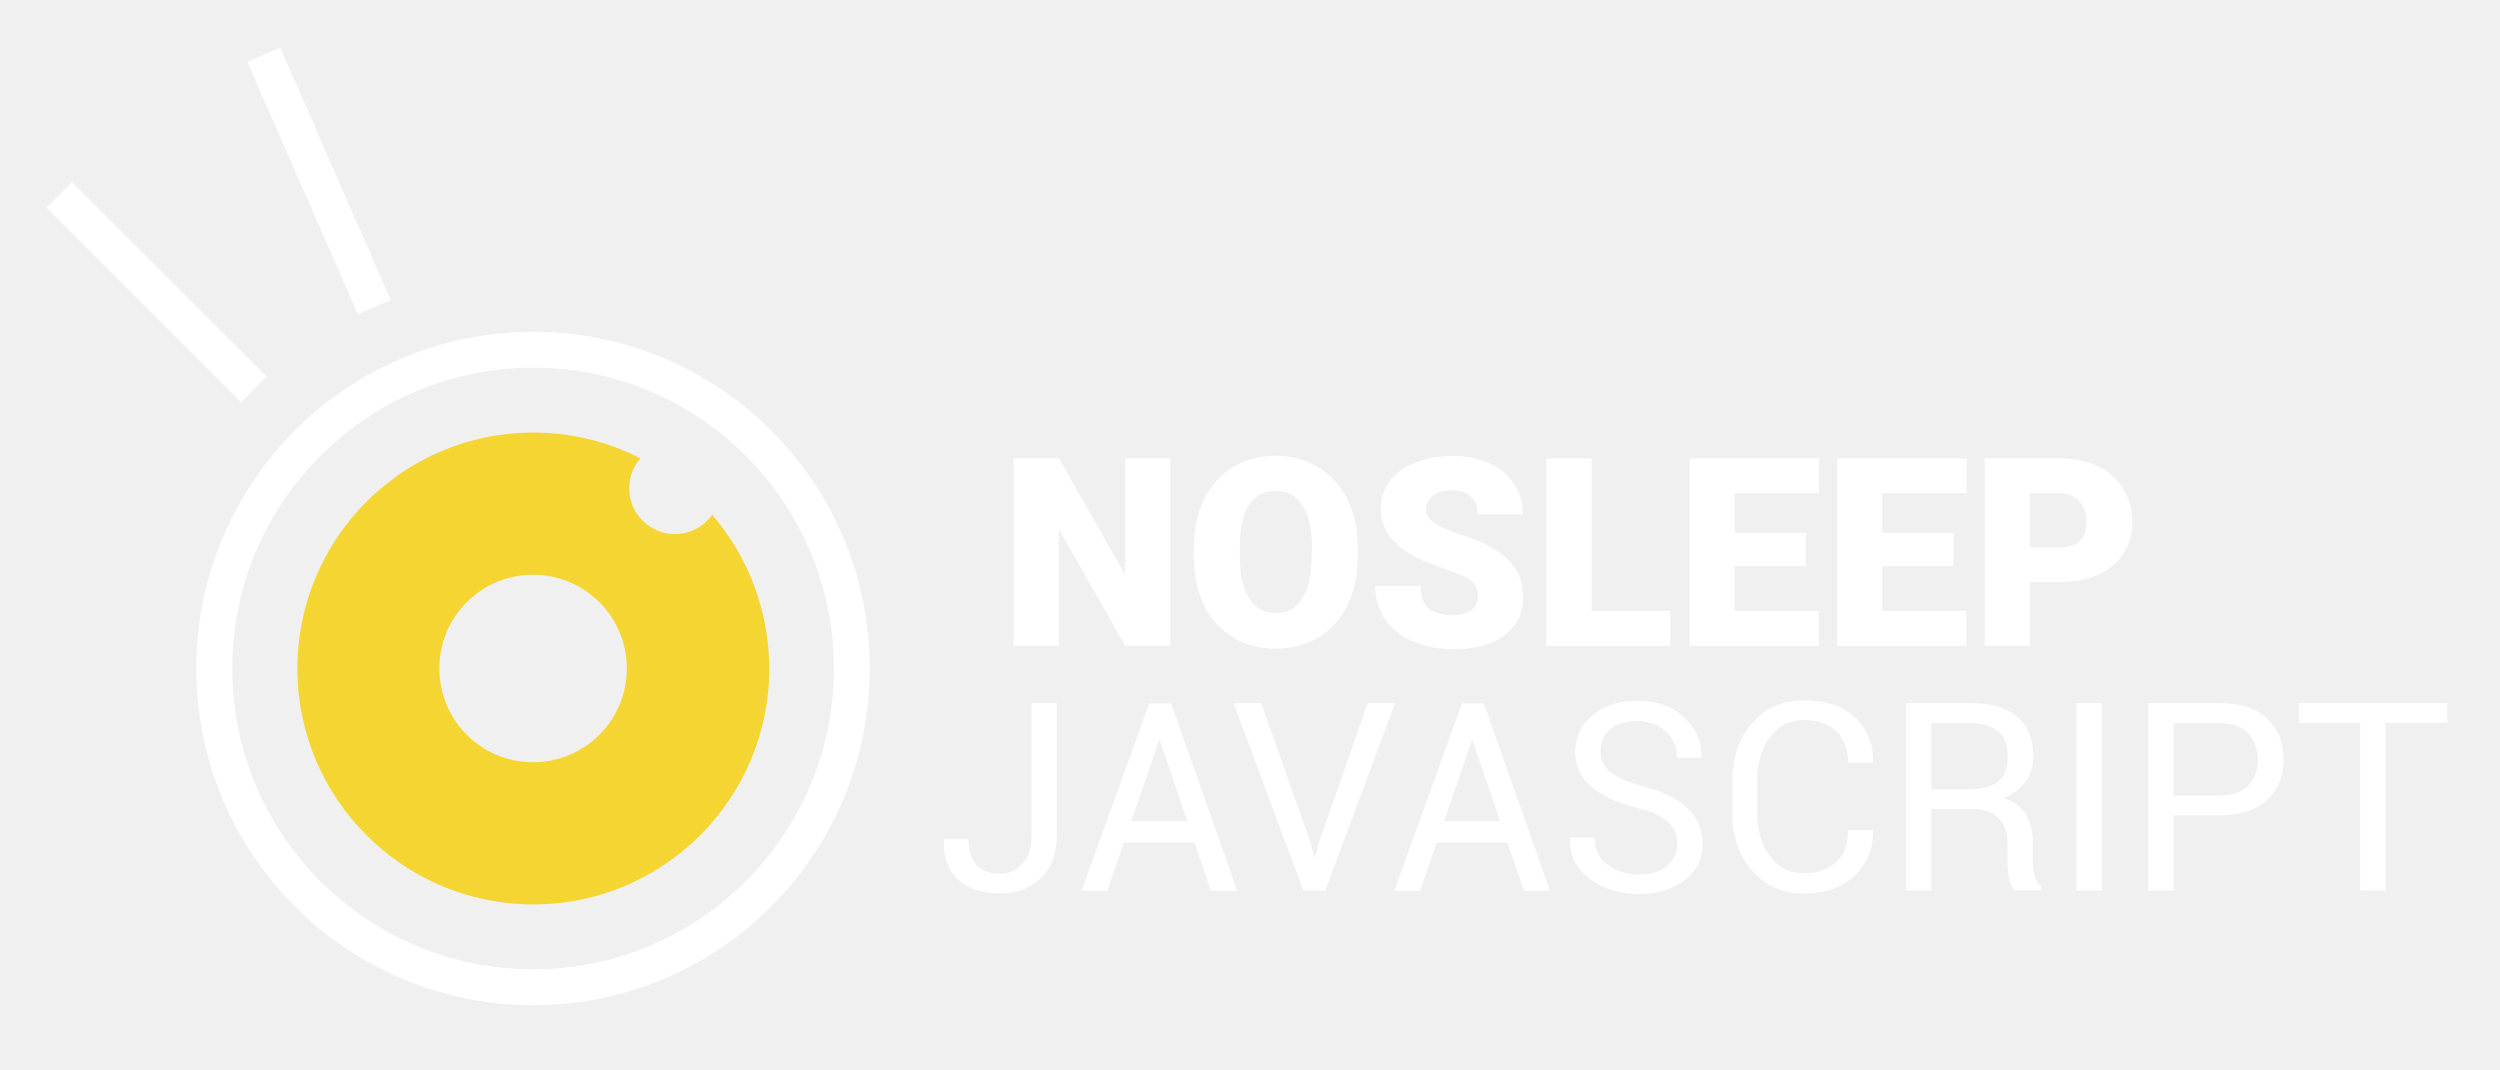
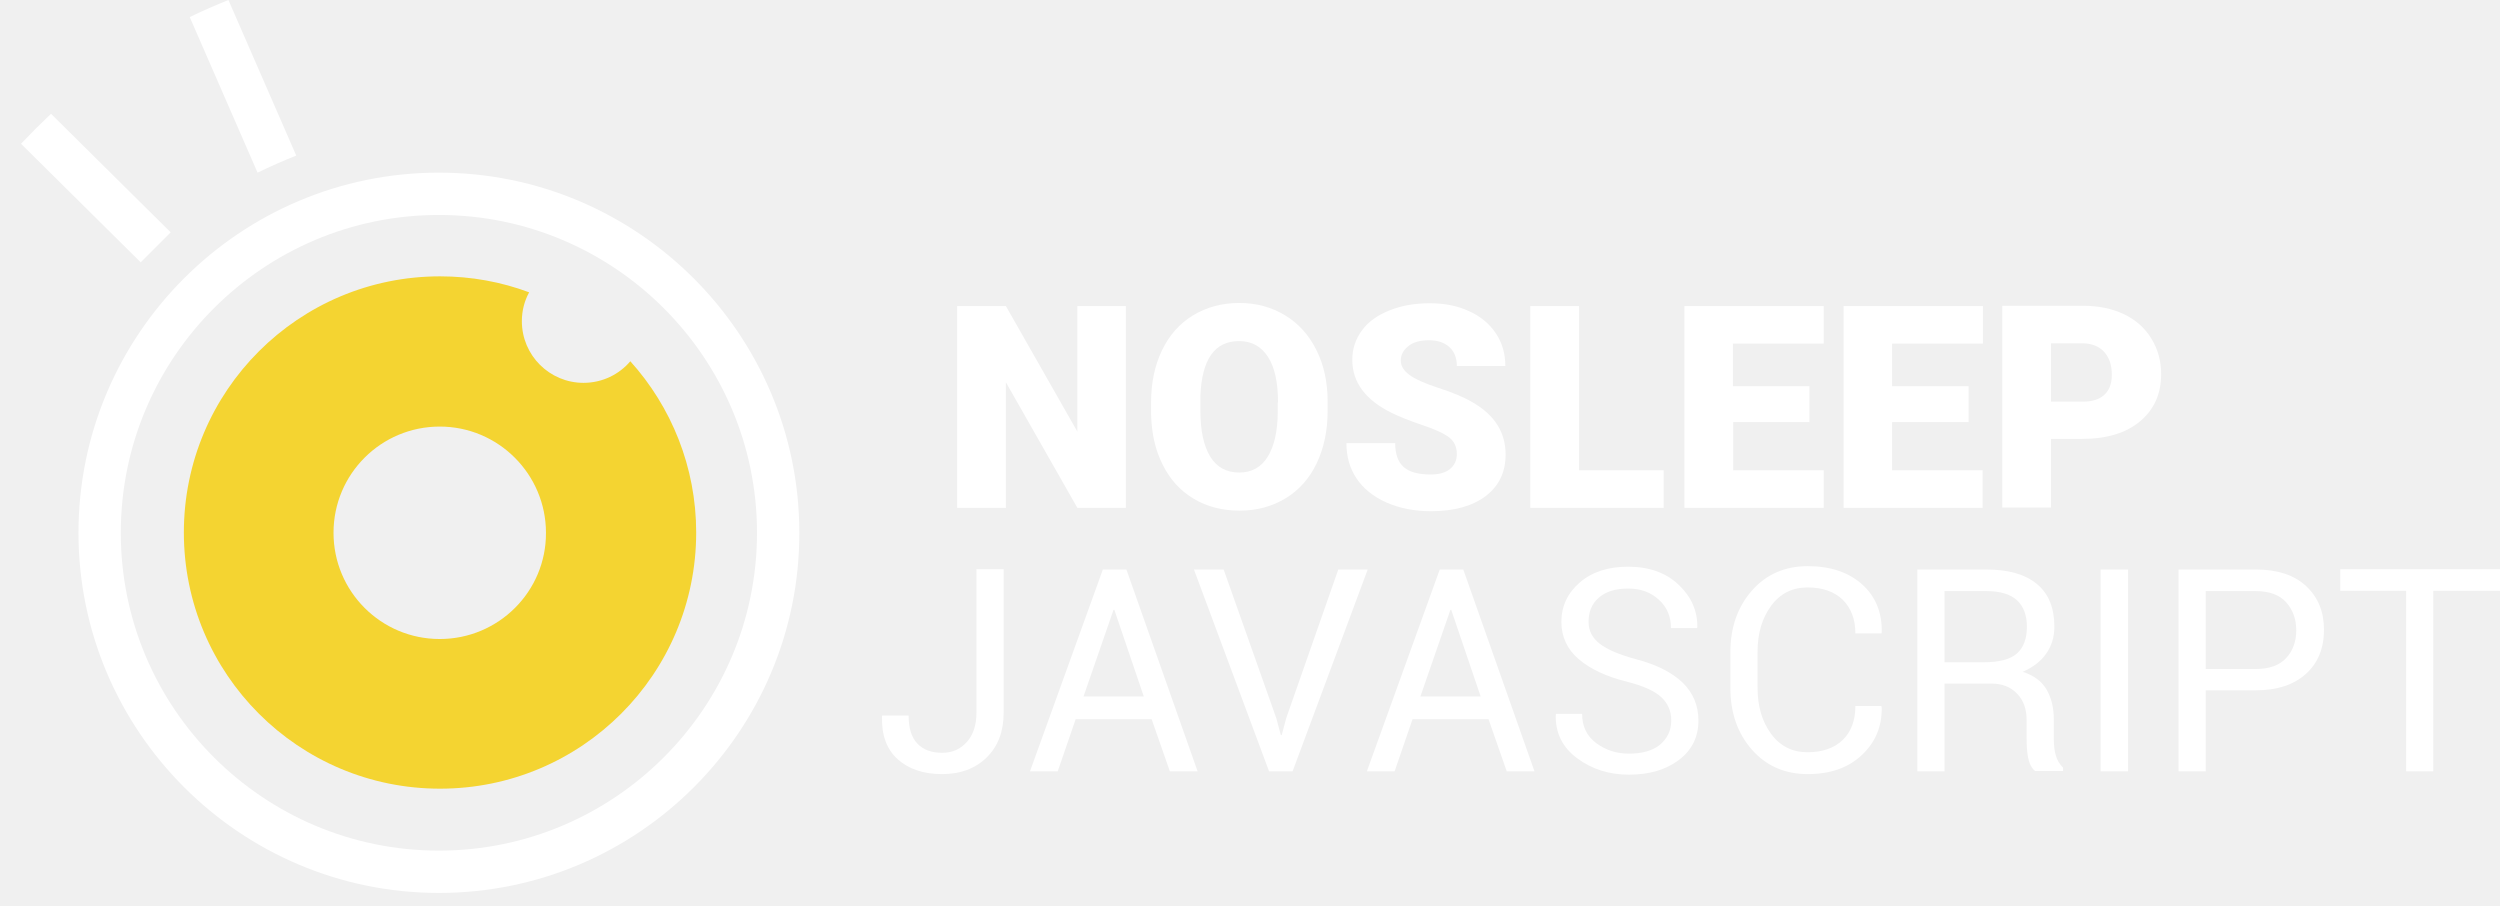
- <svg xmlns="http://www.w3.org/2000/svg" version="1.1" id="Layer_1" x="0px" y="0px" viewBox="0 0 960 410.8" style="enable-background:new 0 0 960 410.8;" xml:space="preserve">
+ <svg xmlns="http://www.w3.org/2000/svg" version="1.1" id="Layer_1" x="0px" y="0px" viewBox="0 0 892 323.1" style="enable-background:new 0 0 892 323.1;" xml:space="preserve">
  <style type="text/css">
- 	.st0{fill:#FFFFFF;}
- 	.st1{fill:none;stroke:#FFFFFF;stroke-width:13.794;stroke-miterlimit:10;}
- 	.st2{fill:#F5D532;}
- 	.st3{fill:none;stroke:#070809;stroke-width:11.036;stroke-miterlimit:10;}
- 	.st4{fill:#070809;}
- 	.st5{fill:none;stroke:#070809;stroke-width:13.794;stroke-miterlimit:10;}
- 	.st6{fill:#808080;}
+ 	.st0{fill:#000105;}
+ 	.st1{fill:none;stroke:#000105;stroke-width:11.036;stroke-miterlimit:10;}
+ 	.st2{fill:#E9CB3A;}
+ 	.st3{fill:none;}
+ 	.st4{fill:#F4D431;}
+ 	.st5{fill:#FFFFFF;}
+ 	.st6{fill:none;stroke:#000105;stroke-width:13.794;stroke-miterlimit:10;}
+ 	.st7{fill:#808080;}
+ 	.st8{fill:none;stroke:#000105;stroke-width:26;stroke-miterlimit:10;}
+ 	.st9{fill:none;stroke:#000105;stroke-width:0.25;stroke-miterlimit:10;}
+ 	.st10{fill:#FFFFFF;stroke:#000105;stroke-width:0.25;stroke-miterlimit:10;}
+ 	.st11{fill:#6B6B6B;}
+ 	.st12{fill:#222220;}
+ 	.st13{fill:none;stroke:#C63550;stroke-width:0.25;stroke-miterlimit:10;}
+ 	.st14{opacity:0.32;fill:#C63550;}
</style>
  <g>
    <g>
      <g>
-         <path class="st0" d="M449.4,248h-17.3l-25.5-44.8V248h-17.4v-72h17.4l25.5,44.8V176h17.3V248z" />
-         <path class="st0" d="M521.4,213.5c0,7-1.3,13.2-3.9,18.7c-2.6,5.4-6.3,9.6-11.1,12.5c-4.8,2.9-10.3,4.4-16.4,4.4     c-6.1,0-11.6-1.4-16.3-4.2c-4.8-2.8-8.5-6.9-11.1-12.1c-2.7-5.2-4-11.3-4.2-18.1v-4.1c0-7.1,1.3-13.3,3.9-18.7     c2.6-5.4,6.3-9.6,11.1-12.5c4.8-2.9,10.3-4.4,16.5-4.4c6.1,0,11.5,1.5,16.3,4.4c4.8,2.9,8.5,7,11.2,12.4c2.7,5.4,4,11.5,4,18.4     V213.5z M503.8,210.4c0-7.2-1.2-12.6-3.6-16.3c-2.4-3.7-5.8-5.6-10.3-5.6c-8.7,0-13.3,6.5-13.8,19.6l0,5.3     c0,7.1,1.2,12.5,3.5,16.3c2.3,3.8,5.8,5.7,10.4,5.7c4.4,0,7.8-1.9,10.1-5.6s3.6-9.1,3.6-16.1V210.4z" />
-         <path class="st0" d="M567.5,228.9c0-2.5-0.9-4.5-2.7-5.9c-1.8-1.4-5-2.9-9.5-4.4c-4.5-1.5-8.2-3-11.1-4.4     c-9.3-4.6-14-10.9-14-18.9c0-4,1.2-7.5,3.5-10.6c2.3-3.1,5.6-5.4,9.9-7.1c4.3-1.7,9-2.5,14.3-2.5c5.2,0,9.8,0.9,13.9,2.8     c4.1,1.8,7.3,4.5,9.6,7.9c2.3,3.4,3.4,7.3,3.4,11.7h-17.3c0-2.9-0.9-5.2-2.7-6.8c-1.8-1.6-4.2-2.4-7.3-2.4     c-3.1,0-5.6,0.7-7.3,2.1c-1.8,1.4-2.7,3.1-2.7,5.2c0,1.8,1,3.5,3,5s5.5,3.1,10.4,4.7c5,1.6,9.1,3.3,12.3,5.2     c7.8,4.5,11.7,10.7,11.7,18.6c0,6.3-2.4,11.2-7.1,14.8c-4.8,3.6-11.3,5.4-19.5,5.4c-5.8,0-11.1-1-15.9-3.1     c-4.7-2.1-8.3-5-10.7-8.6c-2.4-3.6-3.6-7.8-3.6-12.6h17.4c0,3.9,1,6.7,3,8.5c2,1.8,5.2,2.7,9.7,2.7c2.9,0,5.1-0.6,6.8-1.9     C566.7,232.8,567.5,231.1,567.5,228.9z" />
-         <path class="st0" d="M611.2,234.6h30.2V248h-47.6v-72h17.4V234.6z" />
-         <path class="st0" d="M693.4,217.4h-27.3v17.2h32.3V248h-49.6v-72h49.7v13.4h-32.4v15.2h27.3V217.4z" />
-         <path class="st0" d="M750.1,217.4h-27.3v17.2h32.3V248h-49.6v-72h49.7v13.4h-32.4v15.2h27.3V217.4z" />
-         <path class="st0" d="M779.5,223.6V248h-17.4v-72h28.8c5.5,0,10.4,1,14.6,3c4.2,2,7.5,4.9,9.8,8.7c2.3,3.7,3.5,8,3.5,12.7     c0,7-2.5,12.6-7.5,16.8c-5,4.2-11.9,6.3-20.7,6.3H779.5z M779.5,210.2h11.4c3.4,0,5.9-0.8,7.7-2.5s2.6-4.1,2.6-7.1     c0-3.4-0.9-6.1-2.7-8.1c-1.8-2-4.3-3-7.4-3.1h-11.6V210.2z" />
-         <path class="st0" d="M396.1,270h9.7v51.2c0,6.7-2,12-6.1,16c-4.1,4-9.4,5.9-15.9,5.9c-6.6,0-11.9-1.8-15.8-5.3     c-3.9-3.5-5.8-8.6-5.6-15.3l0.1-0.3h9.4c0,4.5,1,7.8,3.1,10c2.1,2.2,5,3.3,8.9,3.3c3.6,0,6.5-1.3,8.8-3.9     c2.3-2.6,3.4-6.1,3.4-10.4V270z" />
-         <path class="st0" d="M458.7,323.5h-27.1l-6.4,18.6h-9.9l26-72h8.4l25.4,72H465L458.7,323.5z M434.4,315.3h21.5l-10.5-30.9h-0.3     L434.4,315.3z" />
-         <path class="st0" d="M503.1,323.1l1.6,6h0.3l1.6-6l18.6-53.1h10.5l-26.8,72h-8.4l-26.8-72h10.6L503.1,323.1z" />
-         <path class="st0" d="M578.8,323.5h-27.1l-6.4,18.6h-9.9l26-72h8.4l25.4,72h-9.9L578.8,323.5z M554.5,315.3h21.5l-10.5-30.9h-0.3     L554.5,315.3z" />
-         <path class="st0" d="M644.1,323.9c0-3.3-1.2-6-3.5-8.2c-2.3-2.2-6.5-4.1-12.4-5.6c-7.3-1.8-13-4.5-17.1-8     c-4.1-3.5-6.2-8-6.2-13.3c0-5.6,2.2-10.3,6.6-14.1s10.2-5.6,17.2-5.6c7.6,0,13.6,2.2,18.1,6.5c4.5,4.3,6.7,9.3,6.6,15.1l-0.1,0.3     H644c0-4.1-1.4-7.5-4.3-10.1c-2.9-2.7-6.5-4-11-4c-4.6,0-8,1.1-10.5,3.3s-3.6,5.1-3.6,8.6c0,3.1,1.3,5.7,4,7.8     c2.7,2.1,7,3.9,12.9,5.5c7.3,1.9,12.8,4.7,16.6,8.3c3.8,3.7,5.7,8.2,5.7,13.6c0,5.8-2.3,10.5-6.9,14c-4.6,3.5-10.5,5.3-17.9,5.3     c-7,0-13.1-1.9-18.4-5.8c-5.3-3.9-7.9-9.1-7.7-15.6l0.1-0.3h9.3c0,4.5,1.7,8,5.1,10.5c3.4,2.5,7.3,3.7,11.6,3.7     c4.6,0,8.3-1,11-3.1C642.8,330.2,644.1,327.4,644.1,323.9z" />
-         <path class="st0" d="M719.1,319l0.1,0.3c0.1,6.8-2.2,12.4-7.1,17c-4.9,4.6-11.3,6.8-19.3,6.8c-8.1,0-14.8-2.9-19.9-8.7     c-5.1-5.8-7.7-13.1-7.7-22v-12.8c0-8.9,2.6-16.2,7.7-22c5.1-5.8,11.8-8.7,19.9-8.7c8.1,0,14.6,2.2,19.4,6.5     c4.8,4.3,7.2,10.1,7,17.2l-0.1,0.3h-9.4c0-5-1.5-9-4.5-12c-3-2.9-7.2-4.4-12.6-4.4c-5.4,0-9.8,2.2-13,6.6     c-3.2,4.4-4.8,9.8-4.8,16.3v12.9c0,6.6,1.6,12,4.8,16.4c3.2,4.4,7.6,6.6,13,6.6c5.4,0,9.6-1.5,12.6-4.4c3-2.9,4.5-7,4.5-12.1     H719.1z" />
-         <path class="st0" d="M741.6,310.8V342h-9.7v-72h24.6c7.9,0,13.9,1.7,18.1,5.2c4.2,3.5,6.2,8.6,6.2,15.2c0,3.7-1,6.9-2.9,9.6     c-1.9,2.7-4.7,4.9-8.4,6.5c4,1.3,6.8,3.4,8.5,6.3c1.7,2.9,2.6,6.5,2.6,10.7v6.8c0,2.2,0.2,4.3,0.7,6c0.5,1.8,1.4,3.2,2.6,4.4v1.2     h-10c-1.3-1.1-2.1-2.8-2.5-4.9c-0.4-2.2-0.5-4.4-0.5-6.7v-6.6c0-3.9-1.1-7-3.4-9.4s-5.3-3.6-9.2-3.6H741.6z M741.6,303.1h13.9     c5.5,0,9.5-1,11.9-3.1s3.6-5.3,3.6-9.6c0-4.1-1.2-7.2-3.5-9.4c-2.4-2.2-6-3.3-11-3.3h-14.9V303.1z" />
-         <path class="st0" d="M807.1,342h-9.8v-72h9.8V342z" />
-         <path class="st0" d="M834.7,313.1V342H825v-72h27.6c7.7,0,13.7,2,17.9,5.9c4.3,4,6.4,9.2,6.4,15.6c0,6.5-2.1,11.8-6.4,15.7     c-4.3,3.9-10.3,5.9-17.9,5.9H834.7z M834.7,305.5h17.8c4.9,0,8.5-1.3,10.9-3.9c2.4-2.6,3.6-5.9,3.6-9.9s-1.2-7.3-3.6-10     s-6.1-4-10.9-4h-17.8V305.5z" />
-         <path class="st0" d="M939.8,277.6H916V342h-9.7v-64.4h-23.5V270h57V277.6z" />
+         <path class="st5" d="M401.7,181.2h-17.3l-25.5-44.8v44.8h-17.4v-72h17.4l25.5,44.8v-44.8h17.3V181.2z" />
+         <path class="st5" d="M473.7,146.6c0,7-1.3,13.2-3.9,18.7c-2.6,5.4-6.3,9.6-11.1,12.5c-4.8,2.9-10.3,4.4-16.4,4.4     c-6.1,0-11.6-1.4-16.3-4.2c-4.8-2.8-8.5-6.9-11.1-12.1c-2.7-5.2-4-11.3-4.2-18.1v-4.1c0-7.1,1.3-13.3,3.9-18.7     c2.6-5.4,6.3-9.6,11.1-12.5c4.8-2.9,10.3-4.4,16.5-4.4c6.1,0,11.5,1.5,16.3,4.4c4.8,2.9,8.5,7,11.2,12.4c2.7,5.4,4,11.5,4,18.4     V146.6z M456,143.6c0-7.2-1.2-12.6-3.6-16.3c-2.4-3.7-5.8-5.6-10.3-5.6c-8.7,0-13.3,6.5-13.8,19.6l0,5.3c0,7.1,1.2,12.5,3.5,16.3     c2.3,3.8,5.8,5.7,10.4,5.7c4.4,0,7.8-1.9,10.1-5.6s3.6-9.1,3.6-16.1V143.6z" />
+         <path class="st5" d="M519.8,162c0-2.5-0.9-4.5-2.7-5.9c-1.8-1.4-5-2.9-9.5-4.4c-4.5-1.5-8.2-3-11.1-4.4c-9.3-4.6-14-10.9-14-18.9     c0-4,1.2-7.5,3.5-10.6c2.3-3.1,5.6-5.4,9.9-7.1c4.3-1.7,9-2.5,14.3-2.5c5.2,0,9.8,0.9,13.9,2.8c4.1,1.8,7.3,4.5,9.6,7.9     c2.3,3.4,3.4,7.3,3.4,11.7h-17.3c0-2.9-0.9-5.2-2.7-6.8c-1.8-1.6-4.2-2.4-7.3-2.4c-3.1,0-5.6,0.7-7.3,2.1     c-1.8,1.4-2.7,3.1-2.7,5.2c0,1.8,1,3.5,3,5s5.5,3.1,10.4,4.7c5,1.6,9.1,3.3,12.3,5.2c7.8,4.5,11.7,10.7,11.7,18.6     c0,6.3-2.4,11.2-7.1,14.8c-4.8,3.6-11.3,5.4-19.5,5.4c-5.8,0-11.1-1-15.9-3.1c-4.7-2.1-8.3-5-10.7-8.6c-2.4-3.6-3.6-7.8-3.6-12.6     h17.4c0,3.9,1,6.7,3,8.5c2,1.8,5.2,2.7,9.7,2.7c2.9,0,5.1-0.6,6.8-1.9C519,166,519.8,164.2,519.8,162z" />
+         <path class="st5" d="M563.4,167.8h30.2v13.4h-47.6v-72h17.4V167.8z" />
+         <path class="st5" d="M645.7,150.6h-27.3v17.2h32.3v13.4H601v-72h49.7v13.4h-32.4v15.2h27.3V150.6z" />
+         <path class="st5" d="M702.4,150.6h-27.3v17.2h32.3v13.4h-49.6v-72h49.7v13.4h-32.4v15.2h27.3V150.6z" />
+         <path class="st5" d="M731.8,156.7v24.4h-17.4v-72h28.8c5.5,0,10.4,1,14.6,3c4.2,2,7.5,4.9,9.8,8.7c2.3,3.7,3.5,8,3.5,12.7     c0,7-2.5,12.6-7.5,16.8c-5,4.2-11.9,6.3-20.7,6.3H731.8z M731.8,143.3h11.4c3.4,0,5.9-0.8,7.7-2.5s2.6-4.1,2.6-7.1     c0-3.4-0.9-6.1-2.7-8.1c-1.8-2-4.3-3-7.4-3.1h-11.6V143.3z" />
+         <path class="st5" d="M348.4,203.1h9.7v51.2c0,6.7-2,12-6.1,16c-4.1,4-9.4,5.9-15.9,5.9c-6.6,0-11.9-1.8-15.8-5.3     c-3.9-3.5-5.8-8.6-5.6-15.3l0.1-0.3h9.4c0,4.5,1,7.8,3.1,10c2.1,2.2,5,3.3,8.9,3.3c3.6,0,6.5-1.3,8.8-3.9     c2.3-2.6,3.4-6.1,3.4-10.4V203.1z" />
+         <path class="st5" d="M410.9,256.6h-27.1l-6.4,18.6h-9.9l26-72h8.4l25.4,72h-9.9L410.9,256.6z M386.6,248.5h21.5l-10.5-30.9h-0.3     L386.6,248.5z" />
+         <path class="st5" d="M455.4,256.3l1.6,6h0.3l1.6-6l18.6-53.1h10.5l-26.8,72h-8.4l-26.8-72h10.6L455.4,256.3z" />
+         <path class="st5" d="M531.1,256.6H504l-6.4,18.6h-9.9l26-72h8.4l25.4,72h-9.9L531.1,256.6z M506.8,248.5h21.5l-10.5-30.9h-0.3     L506.8,248.5z" />
+         <path class="st5" d="M596.3,257c0-3.3-1.2-6-3.5-8.2c-2.3-2.2-6.5-4.1-12.4-5.6c-7.3-1.8-13-4.5-17.1-8c-4.1-3.5-6.2-8-6.2-13.3     c0-5.6,2.2-10.3,6.6-14.1s10.2-5.6,17.2-5.6c7.6,0,13.6,2.2,18.1,6.5c4.5,4.3,6.7,9.3,6.6,15.1l-0.1,0.3h-9.3     c0-4.1-1.4-7.5-4.3-10.1c-2.9-2.7-6.5-4-11-4c-4.6,0-8,1.1-10.5,3.3s-3.6,5.1-3.6,8.6c0,3.1,1.3,5.7,4,7.8     c2.7,2.1,7,3.9,12.9,5.5c7.3,1.9,12.8,4.7,16.6,8.3c3.8,3.7,5.7,8.2,5.7,13.6c0,5.8-2.3,10.5-6.9,14c-4.6,3.5-10.5,5.3-17.9,5.3     c-7,0-13.1-1.9-18.4-5.8c-5.3-3.9-7.9-9.1-7.7-15.6l0.1-0.3h9.3c0,4.5,1.7,8,5.1,10.5c3.4,2.5,7.3,3.7,11.6,3.7     c4.6,0,8.3-1,11-3.1C595,263.4,596.3,260.6,596.3,257z" />
+         <path class="st5" d="M671.3,252.1l0.1,0.3c0.1,6.8-2.2,12.4-7.1,17c-4.9,4.6-11.3,6.8-19.3,6.8c-8.1,0-14.8-2.9-19.9-8.7     c-5.1-5.8-7.7-13.1-7.7-22v-12.8c0-8.9,2.6-16.2,7.7-22c5.1-5.8,11.8-8.7,19.9-8.7c8.1,0,14.6,2.2,19.4,6.5     c4.8,4.3,7.2,10.1,7,17.2l-0.1,0.3H662c0-5-1.5-9-4.5-12c-3-2.9-7.2-4.4-12.6-4.4c-5.4,0-9.8,2.2-13,6.6     c-3.2,4.4-4.8,9.8-4.8,16.3v12.9c0,6.6,1.6,12,4.8,16.4c3.2,4.4,7.6,6.6,13,6.6c5.4,0,9.6-1.5,12.6-4.4c3-2.9,4.5-7,4.5-12.1     H671.3z" />
+         <path class="st5" d="M693.8,244v31.2h-9.7v-72h24.6c7.9,0,13.9,1.7,18.1,5.2c4.2,3.5,6.2,8.6,6.2,15.2c0,3.7-1,6.9-2.9,9.6     c-1.9,2.7-4.7,4.9-8.4,6.5c4,1.3,6.8,3.4,8.5,6.3c1.7,2.9,2.6,6.5,2.6,10.7v6.8c0,2.2,0.2,4.3,0.7,6c0.5,1.8,1.4,3.2,2.6,4.4v1.2     h-10c-1.3-1.1-2.1-2.8-2.5-4.9c-0.4-2.2-0.5-4.4-0.5-6.7v-6.6c0-3.9-1.1-7-3.4-9.4s-5.3-3.6-9.2-3.6H693.8z M693.8,236.3h13.9     c5.5,0,9.5-1,11.9-3.1s3.6-5.3,3.6-9.6c0-4.1-1.2-7.2-3.5-9.4c-2.4-2.2-6-3.3-11-3.3h-14.9V236.3z" />
+         <path class="st5" d="M759.3,275.2h-9.8v-72h9.8V275.2z" />
+         <path class="st5" d="M787,246.3v28.9h-9.7v-72h27.6c7.7,0,13.7,2,17.9,5.9c4.3,4,6.4,9.2,6.4,15.6c0,6.5-2.1,11.8-6.4,15.7     c-4.3,3.9-10.3,5.9-17.9,5.9H787z M787,238.7h17.8c4.9,0,8.5-1.3,10.9-3.9c2.4-2.6,3.6-5.9,3.6-9.9s-1.2-7.3-3.6-10     s-6.1-4-10.9-4H787V238.7z" />
+         <path class="st5" d="M892,210.8h-23.8v64.4h-9.7v-64.4h-23.5v-7.7h57V210.8z" />
      </g>
    </g>
    <g>
-       <path class="st0" d="M102.5,144.7L27.7,70c-3.3,3.2-6.6,6.4-9.8,9.8l74.7,74.7C95.8,151.1,99.1,147.8,102.5,144.7z" />
-       <path class="st0" d="M107.6,18.3c-4.3,1.7-8.5,3.6-12.6,5.6l42.5,96.9c4.1-2,8.3-3.9,12.6-5.5L107.6,18.3z" />
-     </g>
-     <circle class="st1" cx="204.7" cy="256.7" r="122.4" />
-     <g>
-       <path class="st2" d="M273.5,197.7c-3.2,4.4-8.4,7.4-14.3,7.4c-9.7,0-17.6-7.9-17.6-17.6c0-4.4,1.6-8.4,4.3-11.5    c-12.3-6.3-26.3-9.9-41.1-9.9c-50,0-90.6,40.6-90.6,90.6s40.6,90.6,90.6,90.6s90.6-40.6,90.6-90.6    C295.3,234.2,287.1,213.6,273.5,197.7z M204.7,292.7c-19.9,0-36-16.1-36-36c0-19.9,16.1-36,36-36s36,16.1,36,36    S224.6,292.7,204.7,292.7z" />
+       <g>
+         <g>
+           <path class="st5" d="M60.9,82.9L18.2,40.6c-3.7,3.5-7.2,7-10.7,10.7l42.7,42.3L60.9,82.9z" />
+           <path class="st5" d="M81.5,0c-4.7,1.9-9.3,3.9-13.8,6.1l24.2,55.5c4.5-2.2,9.1-4.2,13.8-6.1L81.5,0z" />
+         </g>
+         <path class="st5" d="M156.6,318.6C85.7,318.6,28,260.9,28,190.1c0-70.9,57.7-128.5,128.6-128.5s128.6,57.7,128.6,128.5     C285.3,260.9,227.6,318.6,156.6,318.6z M156.6,76.7C94,76.7,43.1,127.5,43.1,190.1S94,303.5,156.6,303.5s113.5-50.9,113.5-113.4     S219.2,76.7,156.6,76.7z" />
+         <circle class="st2" cx="185.9" cy="102.4" r="0" />
+         <circle class="st3" cx="156.9" cy="190.1" r="37.9" />
+         <path class="st3" d="M156.9,152.1c-21,0-37.9,17-37.9,37.9c0,21,17,37.9,37.9,37.9s37.9-17,37.9-37.9     C194.9,169.1,177.9,152.1,156.9,152.1z" />
+       </g>
+       <g>
+         <path class="st4" d="M224.9,128.9c-4,4.7-10,7.7-16.7,7.7c-12.1,0-22-9.8-22-22c0-3.7,0.9-7.2,2.6-10.3     c-9.9-3.7-20.6-5.7-31.8-5.7c-50.5,0-91.4,40.9-91.4,91.4c0,50.5,40.9,91.4,91.4,91.4c50.5,0,91.4-40.9,91.4-91.4     C248.4,166.6,239.5,145.1,224.9,128.9z M156.9,228c-21,0-37.9-17-37.9-37.9c0-21,17-37.9,37.9-37.9s37.9,17,37.9,37.9     C194.9,211,177.9,228,156.9,228z" />
+         <path class="st3" d="M156.9,152.1c-21,0-37.9,17-37.9,37.9c0,21,17,37.9,37.9,37.9s37.9-17,37.9-37.9     C194.9,169.1,177.9,152.1,156.9,152.1z" />
+       </g>
    </g>
  </g>
</svg>
